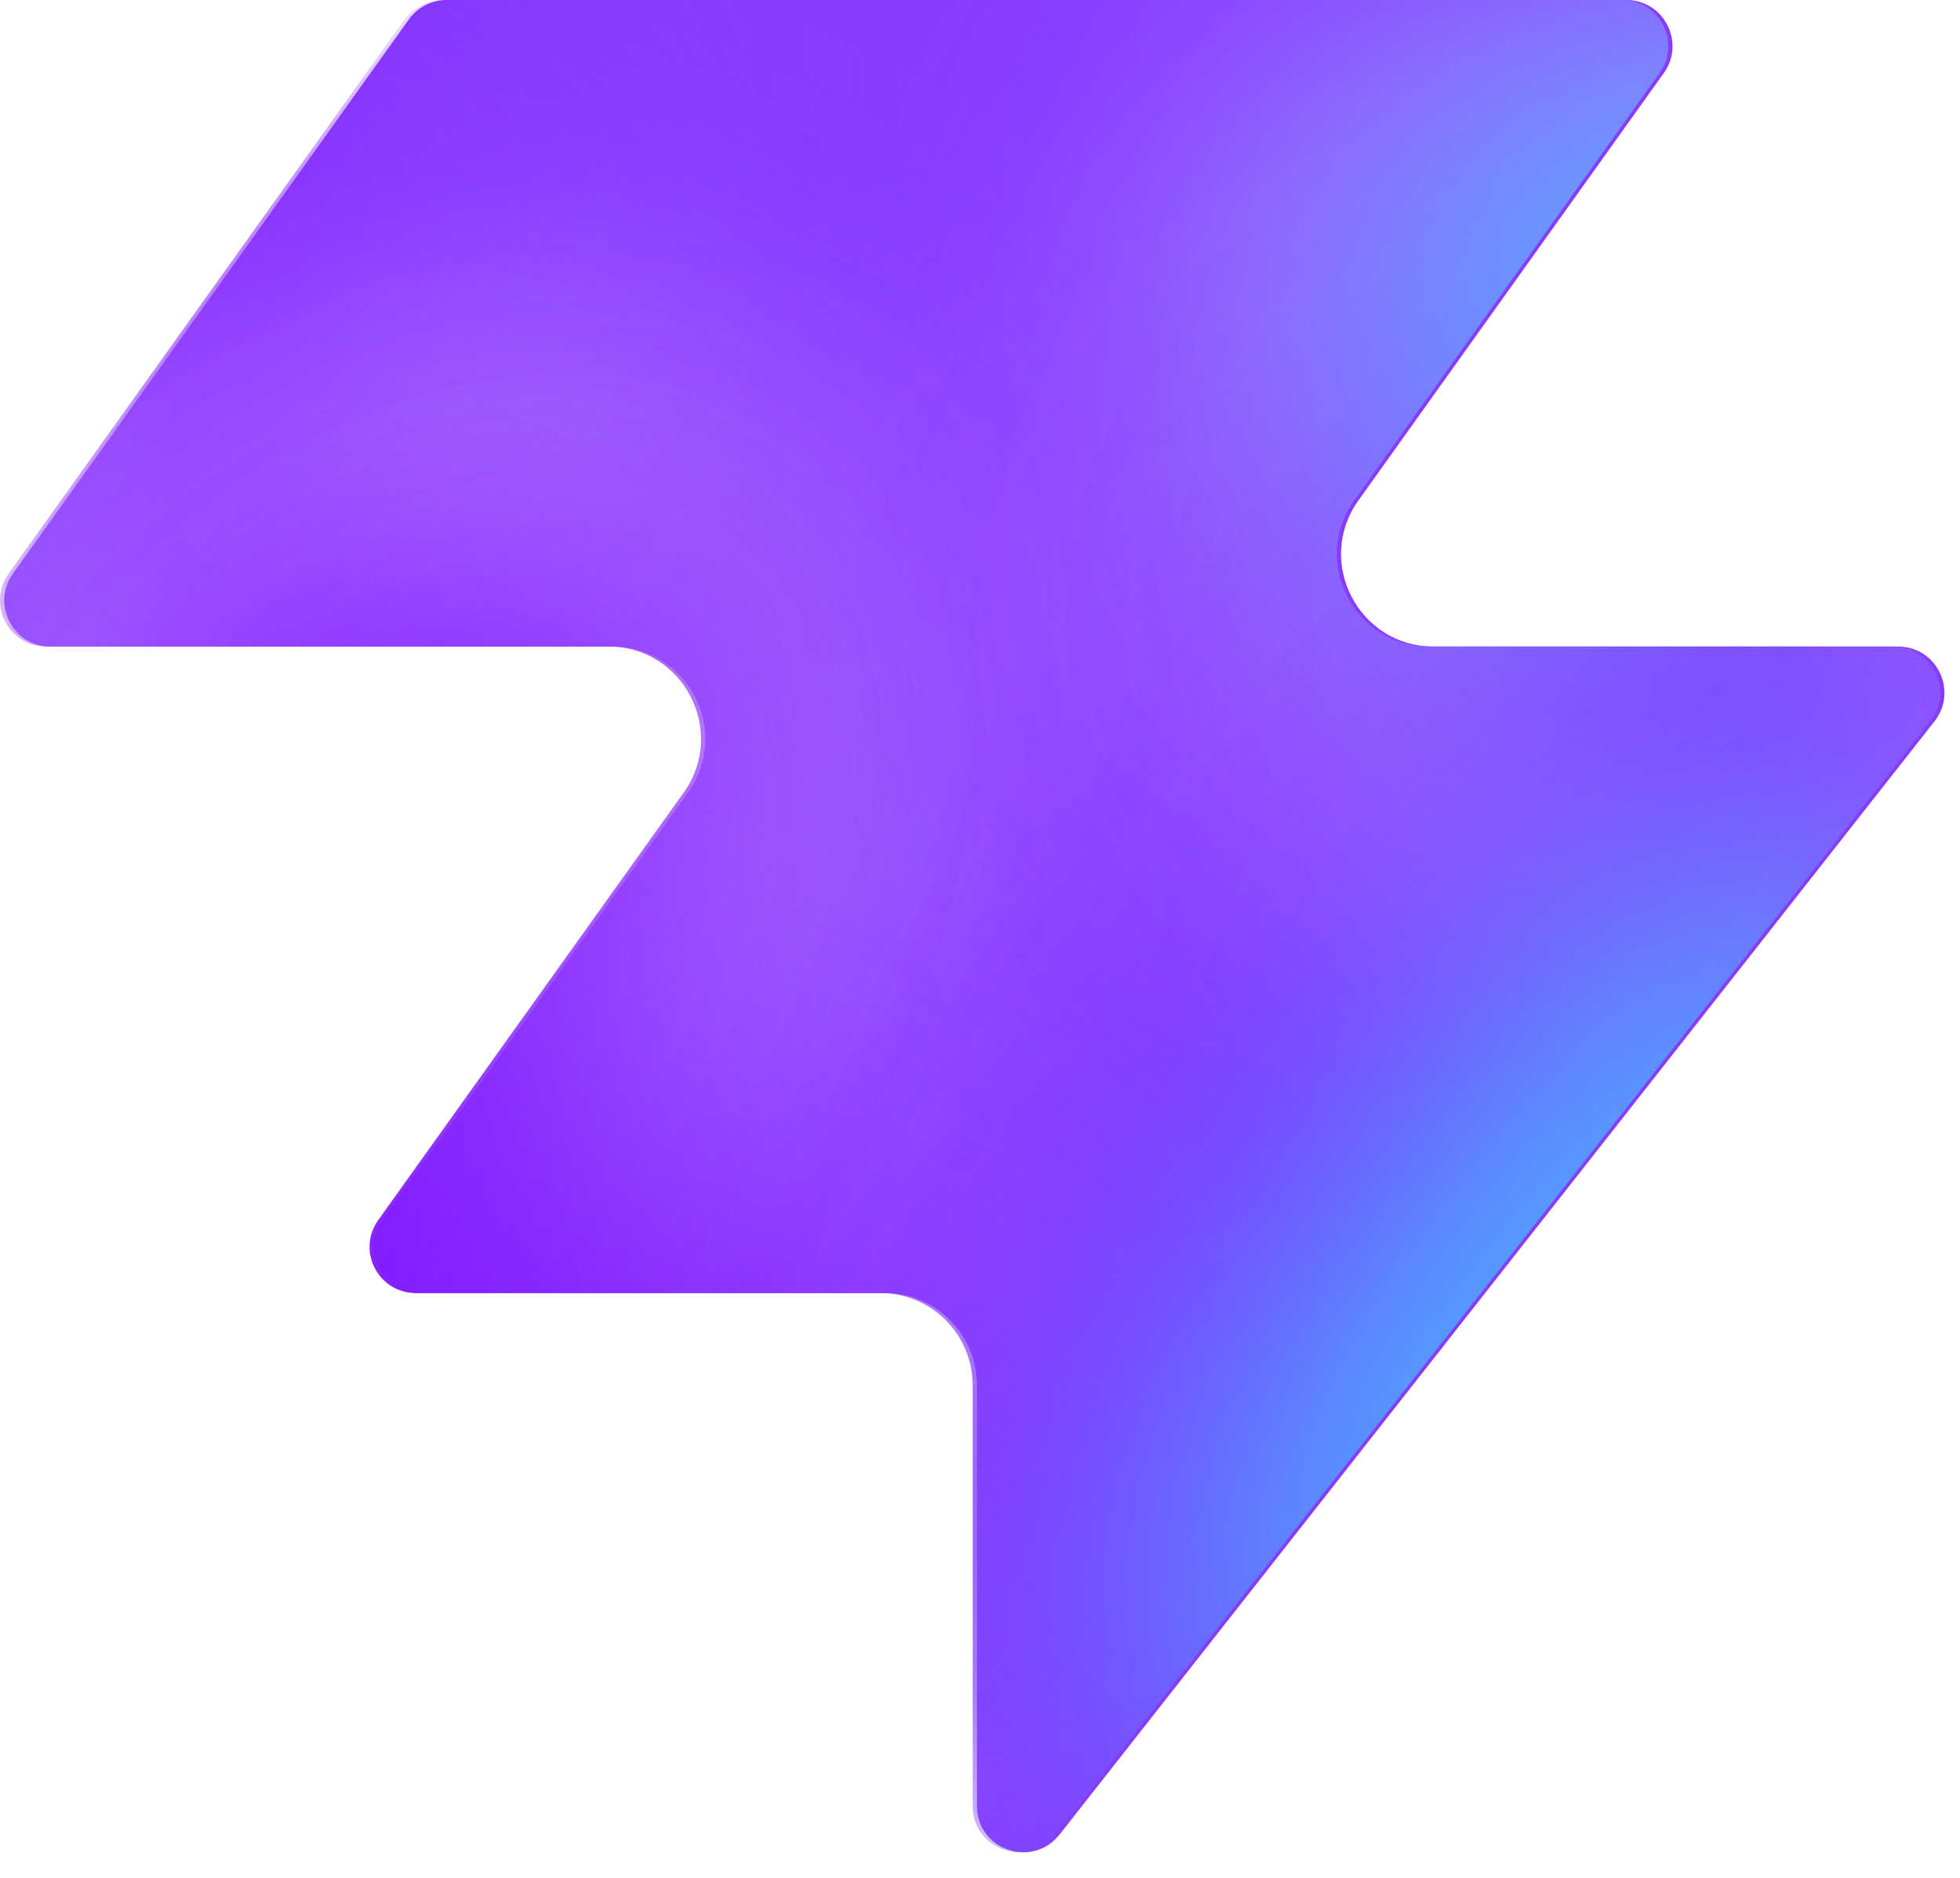
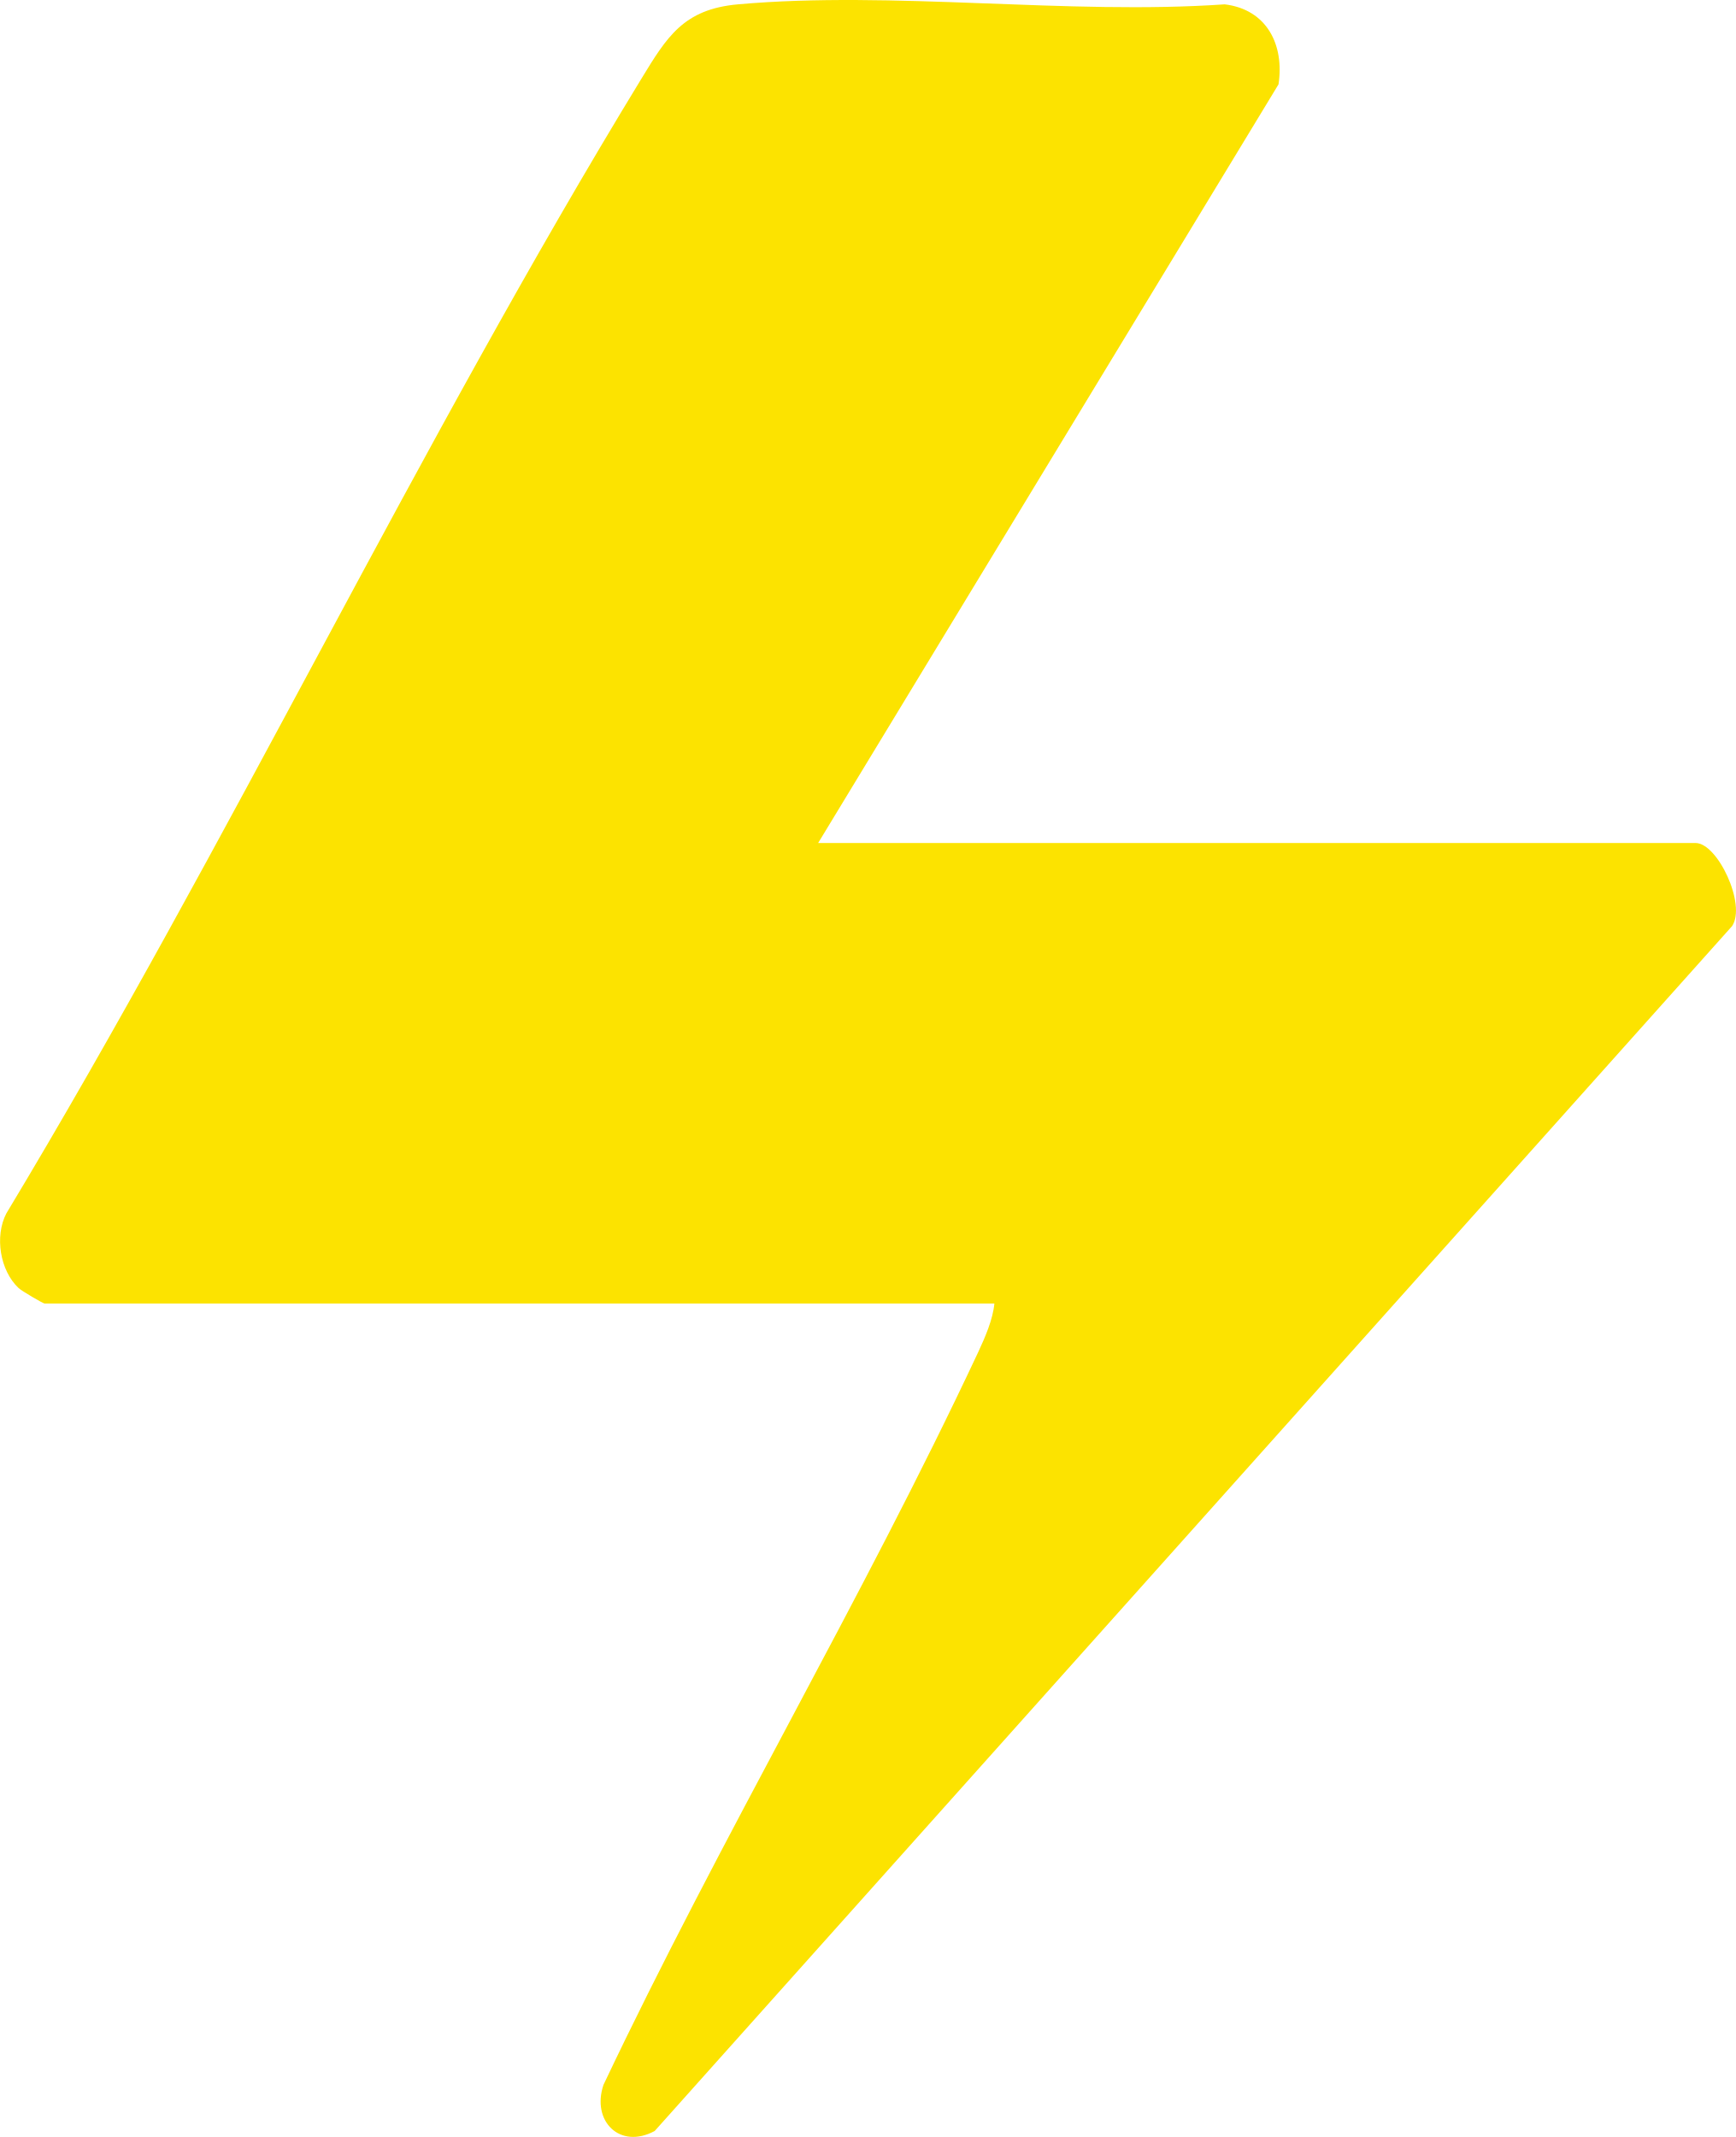
- <svg xmlns="http://www.w3.org/2000/svg" width="48" height="46" fill="none" viewBox="0 0 48 46">
-   <path fill="#863bff" d="M25.946 44.938c-.664.845-2.021.375-2.021-.698V33.937a2.26 2.26 0 0 0-2.262-2.262H10.287c-.92 0-1.456-1.04-.92-1.788l7.48-10.471c1.07-1.497 0-3.578-1.842-3.578H1.237c-.92 0-1.456-1.04-.92-1.788L10.013.474c.214-.297.556-.474.92-.474h28.894c.92 0 1.456 1.04.92 1.788l-7.48 10.471c-1.07 1.498 0 3.579 1.842 3.579h11.377c.943 0 1.473 1.088.89 1.83L25.947 44.94z" style="fill:#863bff;fill:color(display-p3 .525 .23 1);fill-opacity:1" />
-   <mask id="a" width="48" height="46" x="0" y="0" maskUnits="userSpaceOnUse" style="mask-type:alpha">
-     <path fill="#000" d="M25.842 44.938c-.664.844-2.021.375-2.021-.698V33.937a2.26 2.26 0 0 0-2.262-2.262H10.183c-.92 0-1.456-1.04-.92-1.788l7.48-10.471c1.07-1.498 0-3.579-1.842-3.579H1.133c-.92 0-1.456-1.04-.92-1.787L9.91.473c.214-.297.556-.474.92-.474h28.894c.92 0 1.456 1.04.92 1.788l-7.48 10.471c-1.07 1.498 0 3.578 1.842 3.578h11.377c.943 0 1.473 1.088.89 1.832L25.843 44.94z" style="fill:#000;fill-opacity:1" />
-   </mask>
-   <g mask="url(#a)">
-     <g filter="url(#b)">
-       <ellipse cx="5.508" cy="14.704" fill="#ede6ff" rx="5.508" ry="14.704" style="fill:#ede6ff;fill:color(display-p3 .927 .903 1);fill-opacity:1" transform="matrix(.00324 1 1 -.00324 -4.47 31.516)" />
-     </g>
-     <g filter="url(#c)">
-       <ellipse cx="10.399" cy="29.851" fill="#ede6ff" rx="10.399" ry="29.851" style="fill:#ede6ff;fill:color(display-p3 .927 .903 1);fill-opacity:1" transform="matrix(.00324 1 1 -.00324 -39.328 7.883)" />
-     </g>
-     <g filter="url(#d)">
-       <ellipse cx="5.508" cy="30.487" fill="#7e14ff" rx="5.508" ry="30.487" style="fill:#7e14ff;fill:color(display-p3 .492 .077 1);fill-opacity:1" transform="rotate(89.814 -25.913 -14.639)scale(1 -1)" />
-     </g>
-     <g filter="url(#e)">
-       <ellipse cx="5.508" cy="30.599" fill="#7e14ff" rx="5.508" ry="30.599" style="fill:#7e14ff;fill:color(display-p3 .492 .077 1);fill-opacity:1" transform="rotate(89.814 -32.644 -3.334)scale(1 -1)" />
-     </g>
-     <g filter="url(#f)">
-       <ellipse cx="5.508" cy="30.599" fill="#7e14ff" rx="5.508" ry="30.599" style="fill:#7e14ff;fill:color(display-p3 .492 .077 1);fill-opacity:1" transform="matrix(.00324 1 1 -.00324 -34.34 30.47)" />
-     </g>
-     <g filter="url(#g)">
-       <ellipse cx="14.072" cy="22.078" fill="#ede6ff" rx="14.072" ry="22.078" style="fill:#ede6ff;fill:color(display-p3 .927 .903 1);fill-opacity:1" transform="rotate(93.35 24.506 48.493)scale(-1 1)" />
-     </g>
-     <g filter="url(#h)">
-       <ellipse cx="3.47" cy="21.501" fill="#7e14ff" rx="3.47" ry="21.501" style="fill:#7e14ff;fill:color(display-p3 .492 .077 1);fill-opacity:1" transform="rotate(89.009 28.708 47.59)scale(-1 1)" />
-     </g>
-     <g filter="url(#i)">
-       <ellipse cx="3.47" cy="21.501" fill="#7e14ff" rx="3.47" ry="21.501" style="fill:#7e14ff;fill:color(display-p3 .492 .077 1);fill-opacity:1" transform="rotate(89.009 28.708 47.59)scale(-1 1)" />
-     </g>
-     <g filter="url(#j)">
-       <ellipse cx=".387" cy="8.972" fill="#7e14ff" rx="4.407" ry="29.108" style="fill:#7e14ff;fill:color(display-p3 .492 .077 1);fill-opacity:1" transform="rotate(39.51 .387 8.972)" />
-     </g>
-     <g filter="url(#k)">
-       <ellipse cx="47.523" cy="-6.092" fill="#7e14ff" rx="4.407" ry="29.108" style="fill:#7e14ff;fill:color(display-p3 .492 .077 1);fill-opacity:1" transform="rotate(37.892 47.523 -6.092)" />
-     </g>
-     <g filter="url(#l)">
-       <ellipse cx="41.412" cy="6.333" fill="#47bfff" rx="5.971" ry="9.665" style="fill:#47bfff;fill:color(display-p3 .28 .748 1);fill-opacity:1" transform="rotate(37.892 41.412 6.333)" />
-     </g>
-     <g filter="url(#m)">
-       <ellipse cx="-1.879" cy="38.332" fill="#7e14ff" rx="4.407" ry="29.108" style="fill:#7e14ff;fill:color(display-p3 .492 .077 1);fill-opacity:1" transform="rotate(37.892 -1.88 38.332)" />
-     </g>
-     <g filter="url(#n)">
-       <ellipse cx="-1.879" cy="38.332" fill="#7e14ff" rx="4.407" ry="29.108" style="fill:#7e14ff;fill:color(display-p3 .492 .077 1);fill-opacity:1" transform="rotate(37.892 -1.88 38.332)" />
-     </g>
-     <g filter="url(#o)">
-       <ellipse cx="35.651" cy="29.907" fill="#7e14ff" rx="4.407" ry="29.108" style="fill:#7e14ff;fill:color(display-p3 .492 .077 1);fill-opacity:1" transform="rotate(37.892 35.651 29.907)" />
-     </g>
-     <g filter="url(#p)">
-       <ellipse cx="38.418" cy="32.4" fill="#47bfff" rx="5.971" ry="15.297" style="fill:#47bfff;fill:color(display-p3 .28 .748 1);fill-opacity:1" transform="rotate(37.892 38.418 32.4)" />
-     </g>
-   </g>
+ <svg xmlns="http://www.w3.org/2000/svg" id="Layer_1" data-name="Layer 1" viewBox="0 0 167.71 206.45">
  <defs>
-     <filter id="b" width="60.045" height="41.654" x="-19.77" y="16.149" color-interpolation-filters="sRGB" filterUnits="userSpaceOnUse">
-       <feFlood flood-opacity="0" result="BackgroundImageFix" />
-       <feBlend in="SourceGraphic" in2="BackgroundImageFix" result="shape" />
-       <feGaussianBlur result="effect1_foregroundBlur_2002_17158" stdDeviation="7.659" />
-     </filter>
-     <filter id="c" width="90.34" height="51.437" x="-54.613" y="-7.533" color-interpolation-filters="sRGB" filterUnits="userSpaceOnUse">
-       <feFlood flood-opacity="0" result="BackgroundImageFix" />
-       <feBlend in="SourceGraphic" in2="BackgroundImageFix" result="shape" />
-       <feGaussianBlur result="effect1_foregroundBlur_2002_17158" stdDeviation="7.659" />
-     </filter>
-     <filter id="d" width="79.355" height="29.4" x="-49.64" y="2.03" color-interpolation-filters="sRGB" filterUnits="userSpaceOnUse">
-       <feFlood flood-opacity="0" result="BackgroundImageFix" />
-       <feBlend in="SourceGraphic" in2="BackgroundImageFix" result="shape" />
-       <feGaussianBlur result="effect1_foregroundBlur_2002_17158" stdDeviation="4.596" />
-     </filter>
-     <filter id="e" width="79.579" height="29.4" x="-45.045" y="20.029" color-interpolation-filters="sRGB" filterUnits="userSpaceOnUse">
-       <feFlood flood-opacity="0" result="BackgroundImageFix" />
-       <feBlend in="SourceGraphic" in2="BackgroundImageFix" result="shape" />
-       <feGaussianBlur result="effect1_foregroundBlur_2002_17158" stdDeviation="4.596" />
-     </filter>
-     <filter id="f" width="79.579" height="29.4" x="-43.513" y="21.178" color-interpolation-filters="sRGB" filterUnits="userSpaceOnUse">
-       <feFlood flood-opacity="0" result="BackgroundImageFix" />
-       <feBlend in="SourceGraphic" in2="BackgroundImageFix" result="shape" />
-       <feGaussianBlur result="effect1_foregroundBlur_2002_17158" stdDeviation="4.596" />
-     </filter>
-     <filter id="g" width="74.749" height="58.852" x="15.756" y="-17.901" color-interpolation-filters="sRGB" filterUnits="userSpaceOnUse">
-       <feFlood flood-opacity="0" result="BackgroundImageFix" />
-       <feBlend in="SourceGraphic" in2="BackgroundImageFix" result="shape" />
-       <feGaussianBlur result="effect1_foregroundBlur_2002_17158" stdDeviation="7.659" />
-     </filter>
-     <filter id="h" width="61.377" height="25.362" x="23.548" y="2.284" color-interpolation-filters="sRGB" filterUnits="userSpaceOnUse">
-       <feFlood flood-opacity="0" result="BackgroundImageFix" />
-       <feBlend in="SourceGraphic" in2="BackgroundImageFix" result="shape" />
-       <feGaussianBlur result="effect1_foregroundBlur_2002_17158" stdDeviation="4.596" />
-     </filter>
-     <filter id="i" width="61.377" height="25.362" x="23.548" y="2.284" color-interpolation-filters="sRGB" filterUnits="userSpaceOnUse">
-       <feFlood flood-opacity="0" result="BackgroundImageFix" />
-       <feBlend in="SourceGraphic" in2="BackgroundImageFix" result="shape" />
-       <feGaussianBlur result="effect1_foregroundBlur_2002_17158" stdDeviation="4.596" />
-     </filter>
-     <filter id="j" width="56.045" height="63.649" x="-27.636" y="-22.853" color-interpolation-filters="sRGB" filterUnits="userSpaceOnUse">
-       <feFlood flood-opacity="0" result="BackgroundImageFix" />
-       <feBlend in="SourceGraphic" in2="BackgroundImageFix" result="shape" />
-       <feGaussianBlur result="effect1_foregroundBlur_2002_17158" stdDeviation="4.596" />
-     </filter>
-     <filter id="k" width="54.814" height="64.646" x="20.116" y="-38.415" color-interpolation-filters="sRGB" filterUnits="userSpaceOnUse">
-       <feFlood flood-opacity="0" result="BackgroundImageFix" />
-       <feBlend in="SourceGraphic" in2="BackgroundImageFix" result="shape" />
-       <feGaussianBlur result="effect1_foregroundBlur_2002_17158" stdDeviation="4.596" />
-     </filter>
-     <filter id="l" width="33.541" height="35.313" x="24.641" y="-11.323" color-interpolation-filters="sRGB" filterUnits="userSpaceOnUse">
-       <feFlood flood-opacity="0" result="BackgroundImageFix" />
-       <feBlend in="SourceGraphic" in2="BackgroundImageFix" result="shape" />
-       <feGaussianBlur result="effect1_foregroundBlur_2002_17158" stdDeviation="4.596" />
-     </filter>
-     <filter id="m" width="54.814" height="64.646" x="-29.286" y="6.009" color-interpolation-filters="sRGB" filterUnits="userSpaceOnUse">
-       <feFlood flood-opacity="0" result="BackgroundImageFix" />
-       <feBlend in="SourceGraphic" in2="BackgroundImageFix" result="shape" />
-       <feGaussianBlur result="effect1_foregroundBlur_2002_17158" stdDeviation="4.596" />
-     </filter>
-     <filter id="n" width="54.814" height="64.646" x="-29.286" y="6.009" color-interpolation-filters="sRGB" filterUnits="userSpaceOnUse">
-       <feFlood flood-opacity="0" result="BackgroundImageFix" />
-       <feBlend in="SourceGraphic" in2="BackgroundImageFix" result="shape" />
-       <feGaussianBlur result="effect1_foregroundBlur_2002_17158" stdDeviation="4.596" />
-     </filter>
-     <filter id="o" width="54.814" height="64.646" x="8.244" y="-2.416" color-interpolation-filters="sRGB" filterUnits="userSpaceOnUse">
-       <feFlood flood-opacity="0" result="BackgroundImageFix" />
-       <feBlend in="SourceGraphic" in2="BackgroundImageFix" result="shape" />
-       <feGaussianBlur result="effect1_foregroundBlur_2002_17158" stdDeviation="4.596" />
-     </filter>
-     <filter id="p" width="39.409" height="43.623" x="18.713" y="10.588" color-interpolation-filters="sRGB" filterUnits="userSpaceOnUse">
-       <feFlood flood-opacity="0" result="BackgroundImageFix" />
-       <feBlend in="SourceGraphic" in2="BackgroundImageFix" result="shape" />
-       <feGaussianBlur result="effect1_foregroundBlur_2002_17158" stdDeviation="4.596" />
-     </filter>
+     <style>
+       .cls-1 {
+         fill: #fce300;
+       }
+     </style>
  </defs>
+   <path class="cls-1" d="M79.06,81.44h84.75c2.14,0,4.93,5.96,3.53,8.03l-104.09,116.4c-3.36,1.81-6.12-.95-4.95-4.45,11.33-23.9,24.99-46.86,36.21-70.8.65-1.4,1.42-3.15,1.56-4.69H4.31c-.15,0-2.24-1.23-2.51-1.49-1.81-1.7-2.33-5.01-1.19-7.21C22.07,81.58,40.35,43.05,61.97,7.6c2.46-4.03,4.06-6.71,9.32-7.18,14.95-1.34,31.87,1.05,47.03,0,4.08.49,5.78,3.92,5.2,7.73l-44.47,73.28Z" />
</svg>
